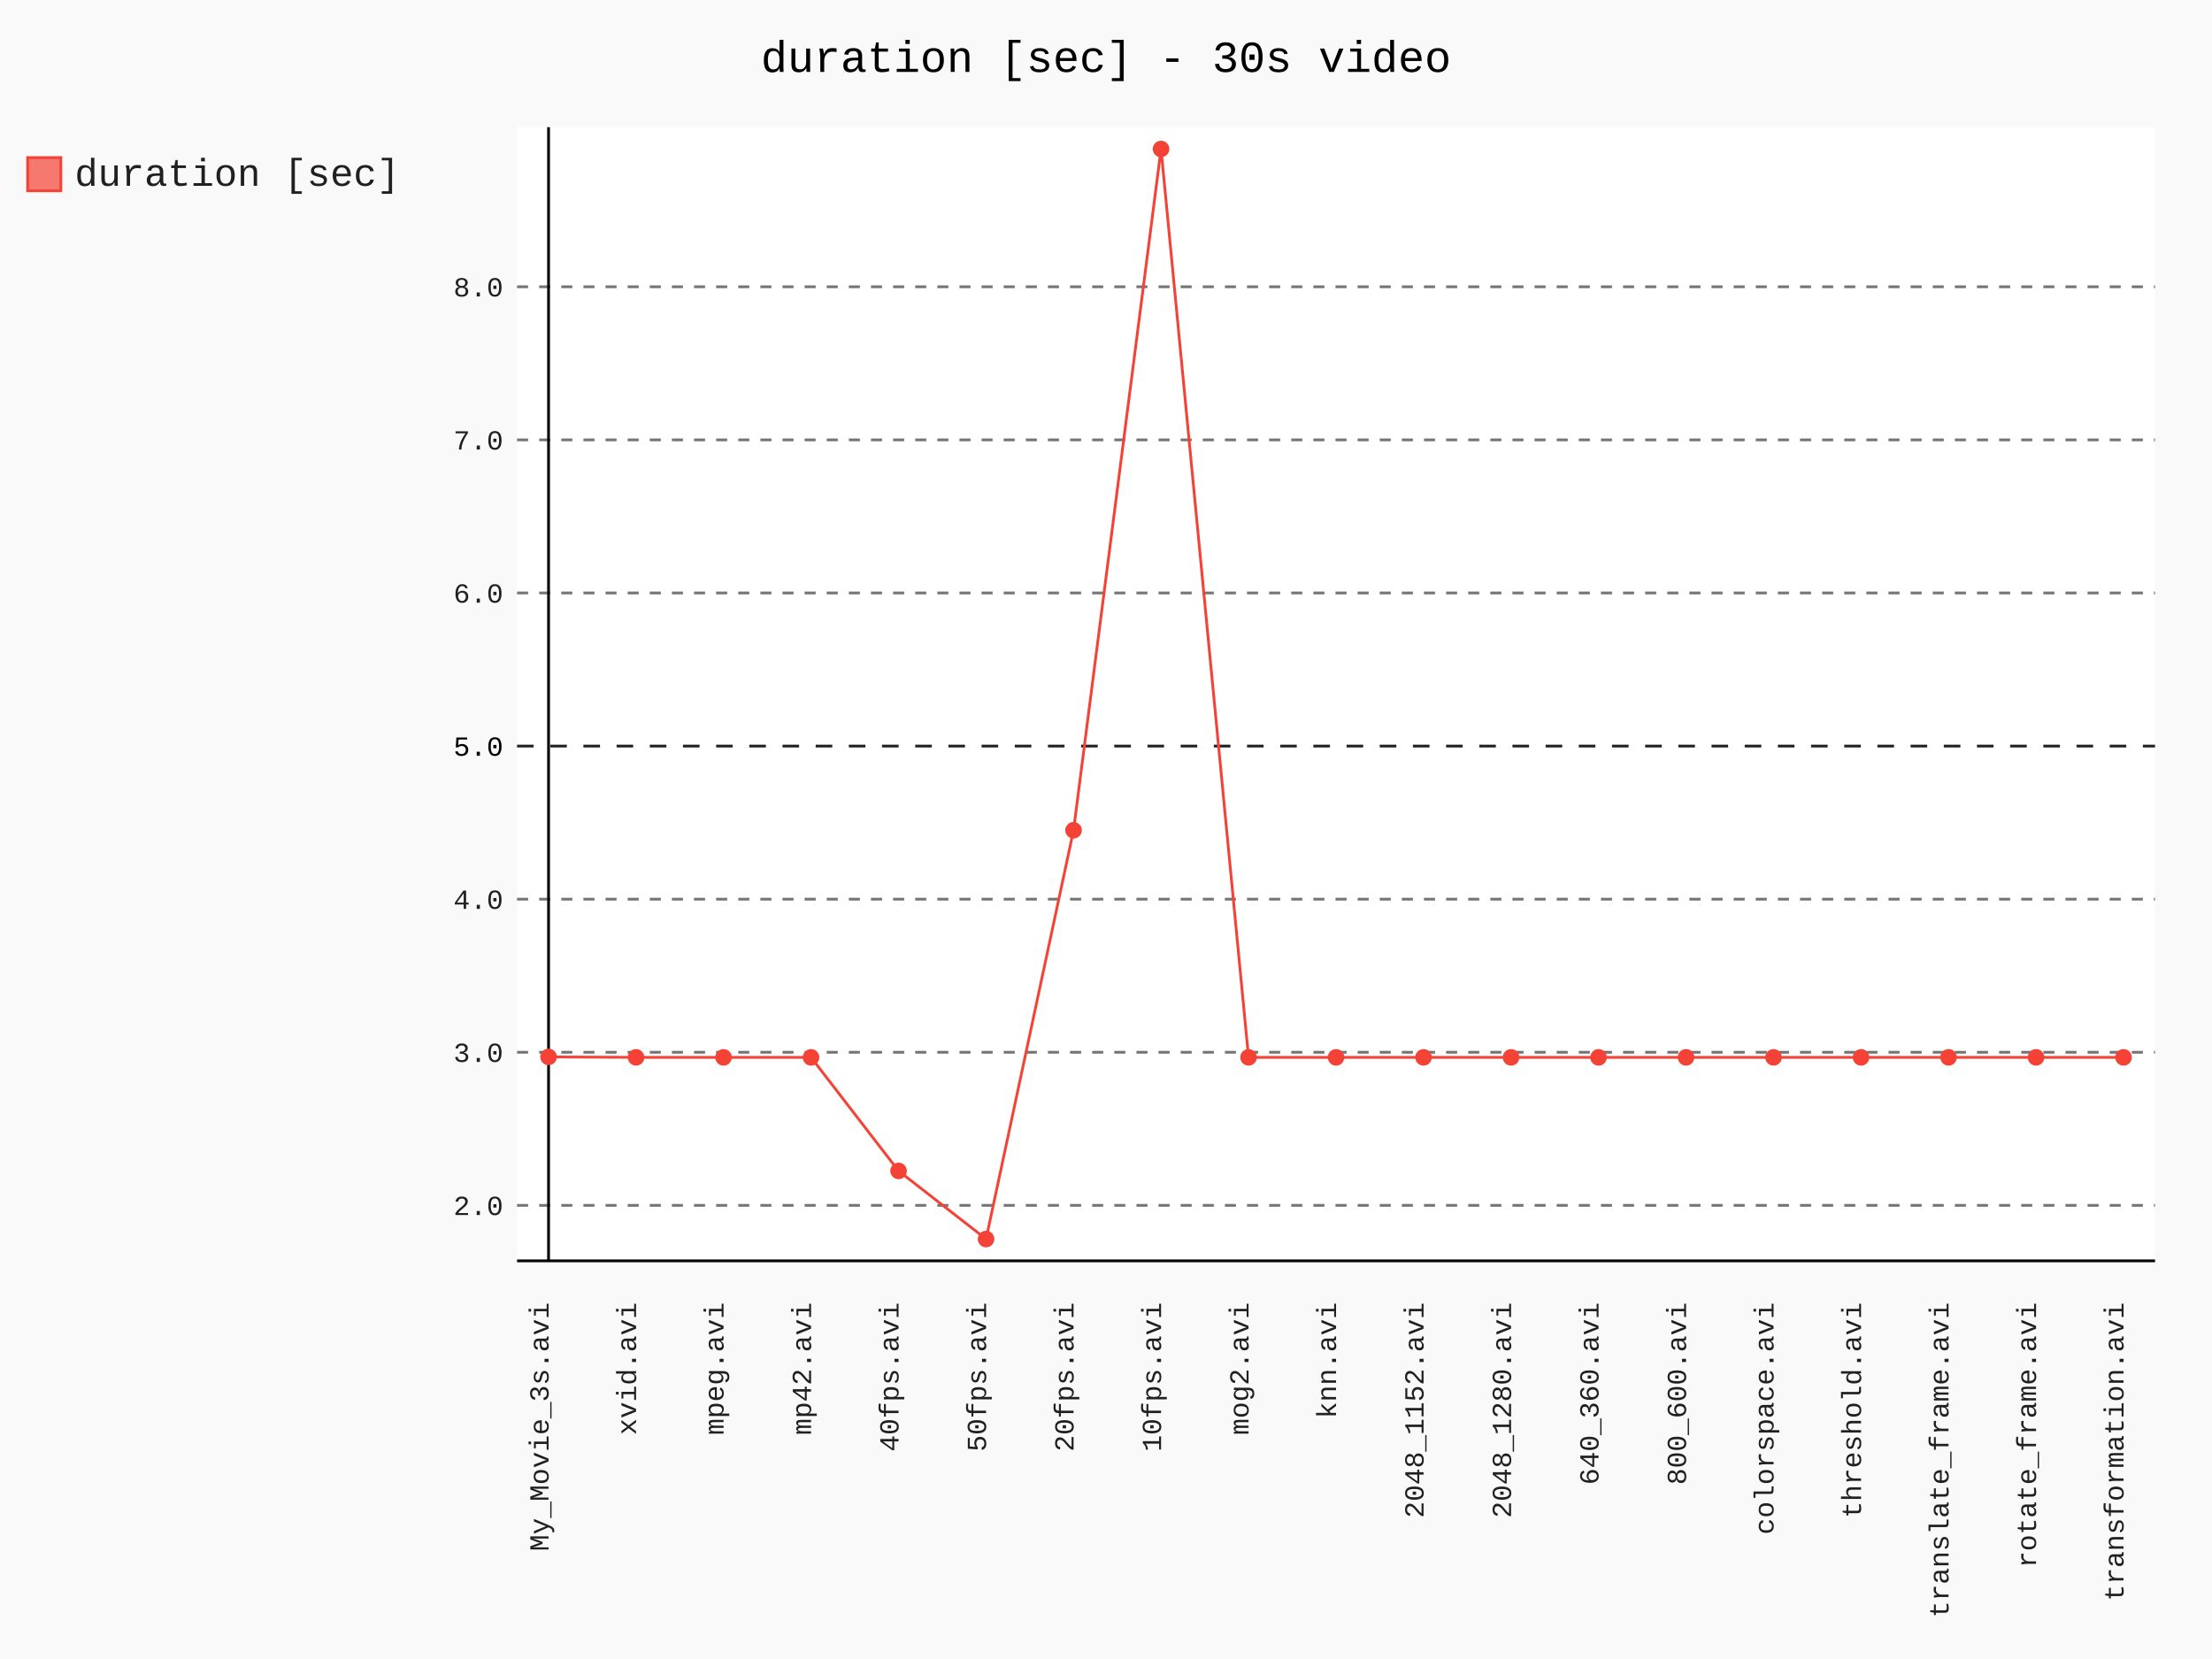
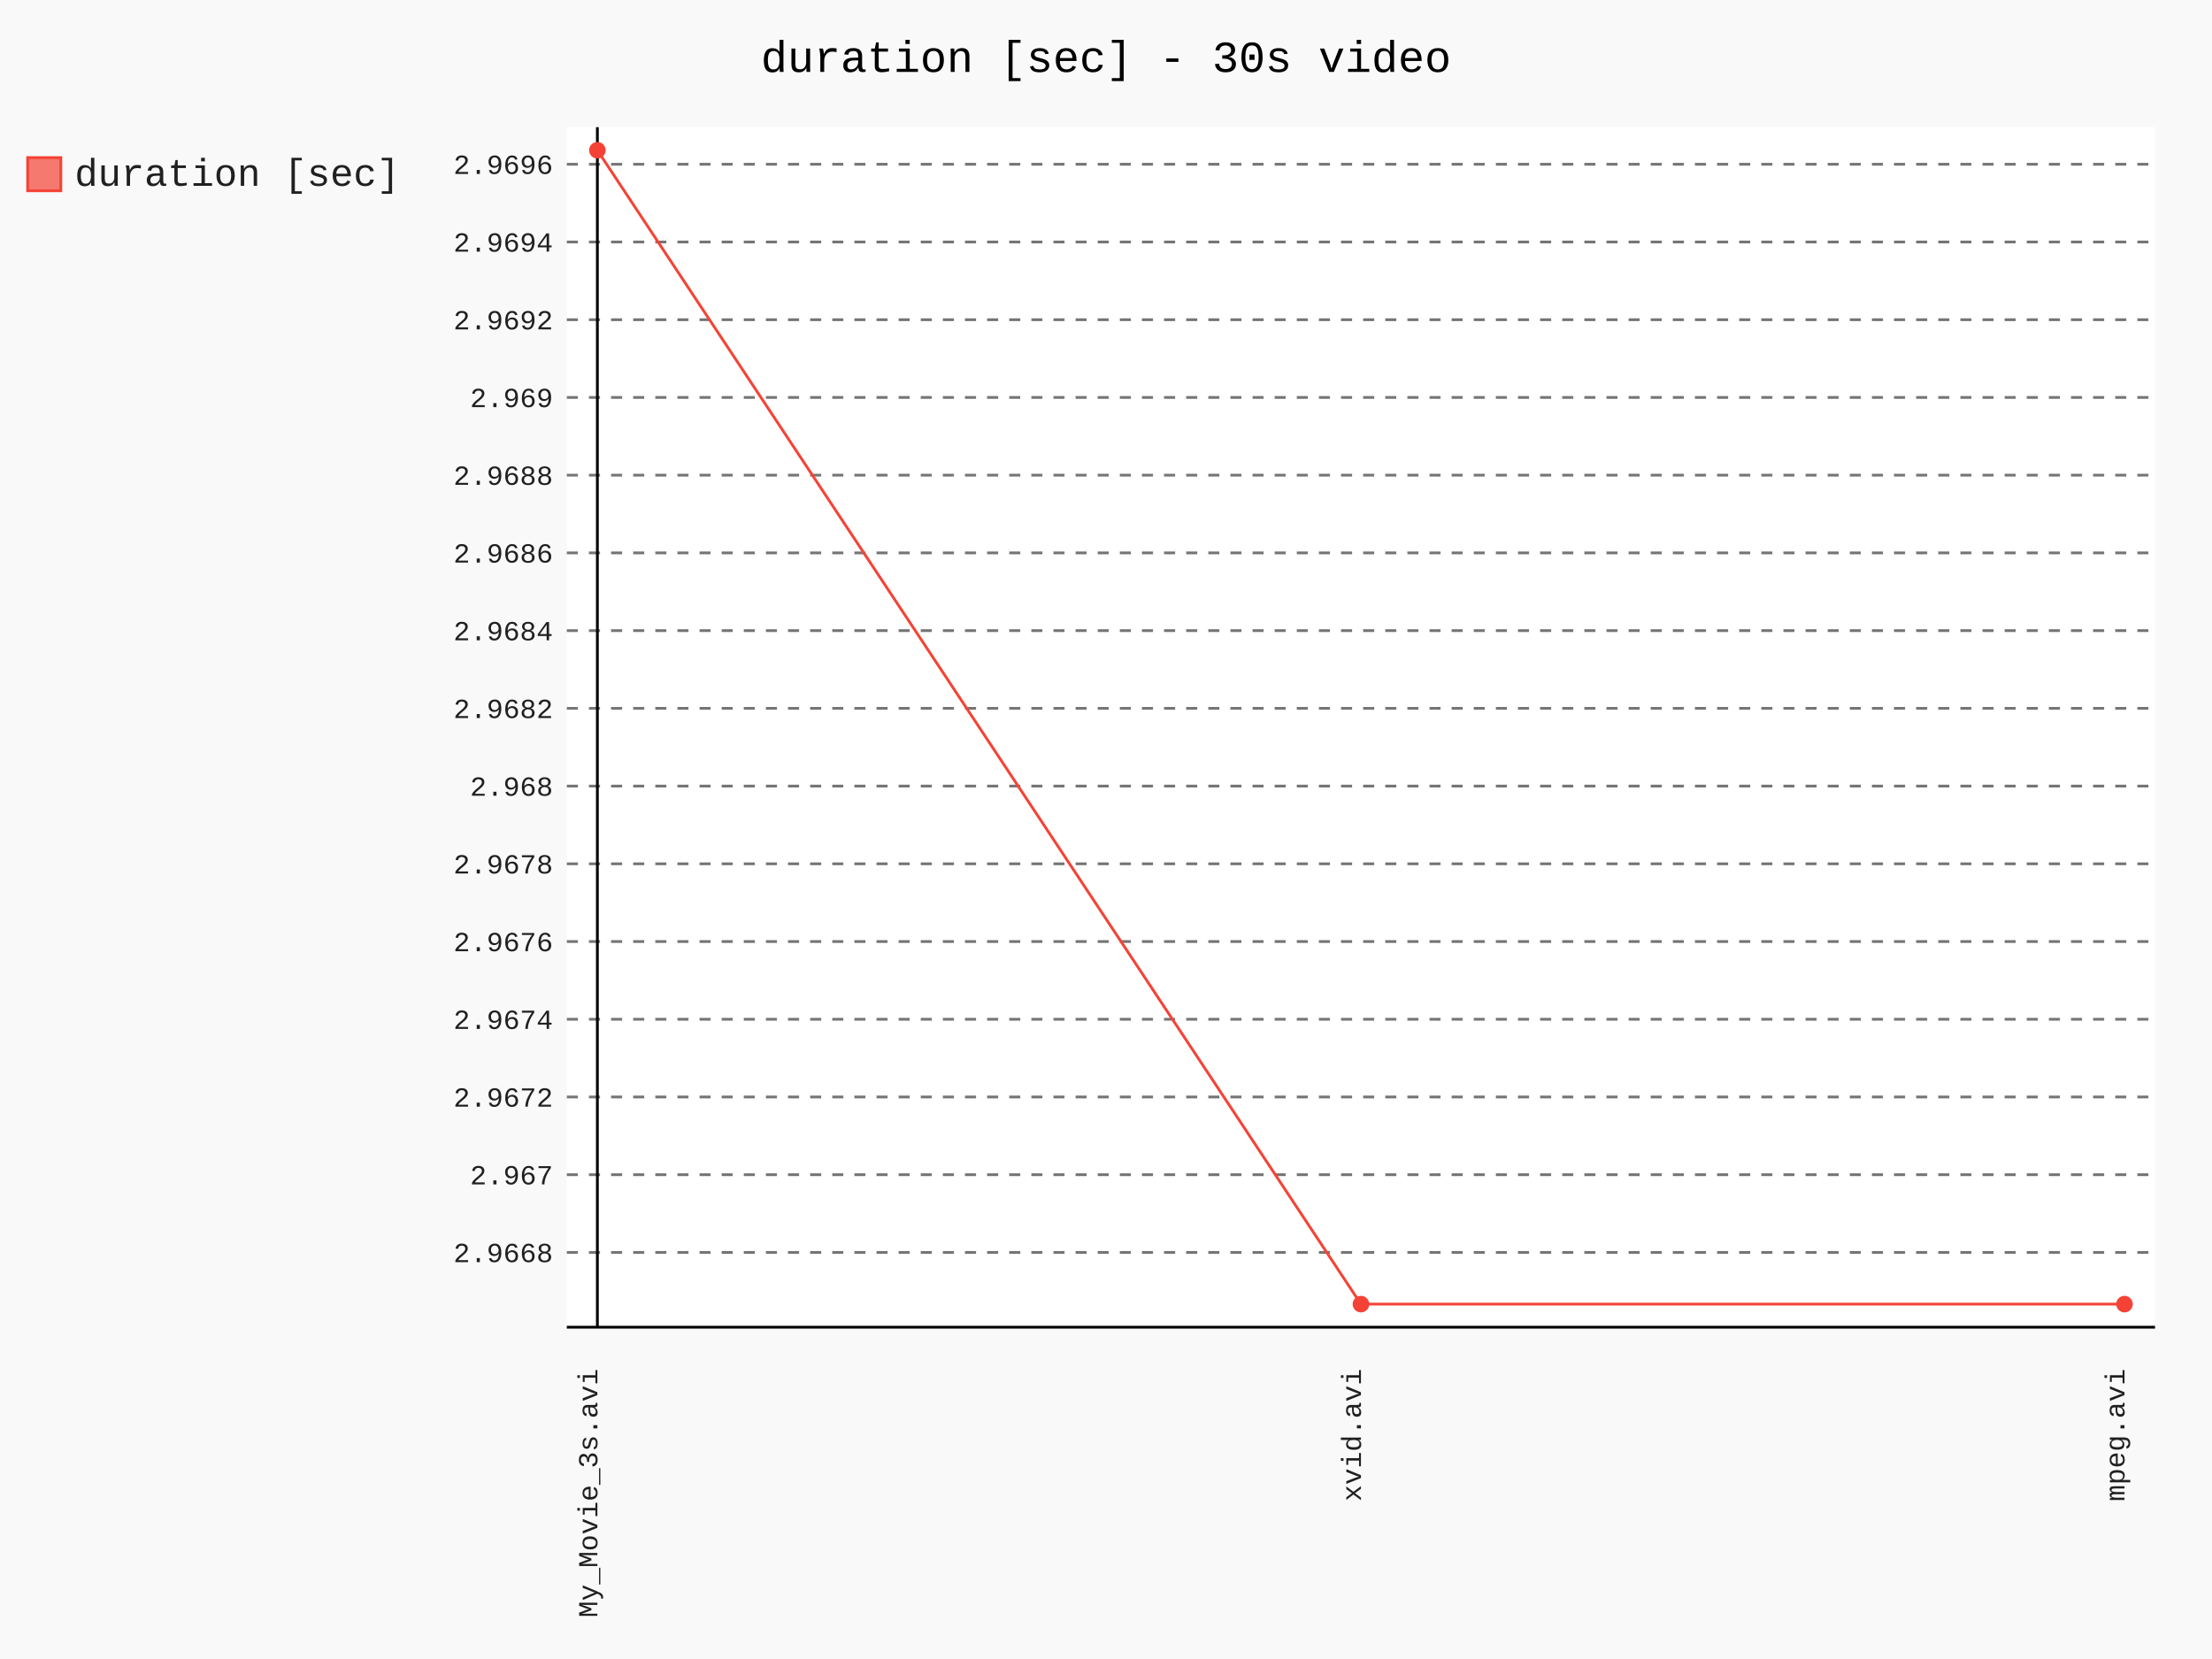
- <svg xmlns="http://www.w3.org/2000/svg" class="pygal-chart" id="chart-7c0d3117-3298-427e-b7aa-a92b4e6a22c0" viewBox="0 0 800 600">
+ <svg xmlns="http://www.w3.org/2000/svg" class="pygal-chart" id="chart-ab5c2c07-bace-4a32-a6c4-a71e2ea2c6b3" viewBox="0 0 800 600">
  <defs>
-     <style type="text/css">#chart-7c0d3117-3298-427e-b7aa-a92b4e6a22c0{-webkit-user-select:none;-webkit-font-smoothing:antialiased;font-family:Consolas,"Liberation Mono",Menlo,Courier,monospace}#chart-7c0d3117-3298-427e-b7aa-a92b4e6a22c0 .title{font-family:Consolas,"Liberation Mono",Menlo,Courier,monospace;font-size:16px}#chart-7c0d3117-3298-427e-b7aa-a92b4e6a22c0 .legends .legend text{font-family:Consolas,"Liberation Mono",Menlo,Courier,monospace;font-size:14px}#chart-7c0d3117-3298-427e-b7aa-a92b4e6a22c0 .axis text{font-family:Consolas,"Liberation Mono",Menlo,Courier,monospace;font-size:10px}#chart-7c0d3117-3298-427e-b7aa-a92b4e6a22c0 .axis text.major{font-family:Consolas,"Liberation Mono",Menlo,Courier,monospace;font-size:10px}#chart-7c0d3117-3298-427e-b7aa-a92b4e6a22c0 .text-overlay text.value{font-family:Consolas,"Liberation Mono",Menlo,Courier,monospace;font-size:16px}#chart-7c0d3117-3298-427e-b7aa-a92b4e6a22c0 .text-overlay text.label{font-family:Consolas,"Liberation Mono",Menlo,Courier,monospace;font-size:10px}#chart-7c0d3117-3298-427e-b7aa-a92b4e6a22c0 .tooltip{font-family:Consolas,"Liberation Mono",Menlo,Courier,monospace;font-size:14px}#chart-7c0d3117-3298-427e-b7aa-a92b4e6a22c0 text.no_data{font-family:Consolas,"Liberation Mono",Menlo,Courier,monospace;font-size:64px}
- #chart-7c0d3117-3298-427e-b7aa-a92b4e6a22c0{background-color:rgba(249,249,249,1)}#chart-7c0d3117-3298-427e-b7aa-a92b4e6a22c0 path,#chart-7c0d3117-3298-427e-b7aa-a92b4e6a22c0 line,#chart-7c0d3117-3298-427e-b7aa-a92b4e6a22c0 rect,#chart-7c0d3117-3298-427e-b7aa-a92b4e6a22c0 circle{-webkit-transition:150ms;-moz-transition:150ms;transition:150ms}#chart-7c0d3117-3298-427e-b7aa-a92b4e6a22c0 .graph &gt; .background{fill:rgba(249,249,249,1)}#chart-7c0d3117-3298-427e-b7aa-a92b4e6a22c0 .plot &gt; .background{fill:rgba(255,255,255,1)}#chart-7c0d3117-3298-427e-b7aa-a92b4e6a22c0 .graph{fill:rgba(0,0,0,.87)}#chart-7c0d3117-3298-427e-b7aa-a92b4e6a22c0 text.no_data{fill:rgba(0,0,0,1)}#chart-7c0d3117-3298-427e-b7aa-a92b4e6a22c0 .title{fill:rgba(0,0,0,1)}#chart-7c0d3117-3298-427e-b7aa-a92b4e6a22c0 .legends .legend text{fill:rgba(0,0,0,.87)}#chart-7c0d3117-3298-427e-b7aa-a92b4e6a22c0 .legends .legend:hover text{fill:rgba(0,0,0,1)}#chart-7c0d3117-3298-427e-b7aa-a92b4e6a22c0 .axis .line{stroke:rgba(0,0,0,1)}#chart-7c0d3117-3298-427e-b7aa-a92b4e6a22c0 .axis .guide.line{stroke:rgba(0,0,0,.54)}#chart-7c0d3117-3298-427e-b7aa-a92b4e6a22c0 .axis .major.line{stroke:rgba(0,0,0,.87)}#chart-7c0d3117-3298-427e-b7aa-a92b4e6a22c0 .axis text.major{fill:rgba(0,0,0,1)}#chart-7c0d3117-3298-427e-b7aa-a92b4e6a22c0 .axis.y .guides:hover .guide.line,#chart-7c0d3117-3298-427e-b7aa-a92b4e6a22c0 .line-graph .axis.x .guides:hover .guide.line,#chart-7c0d3117-3298-427e-b7aa-a92b4e6a22c0 .stackedline-graph .axis.x .guides:hover .guide.line,#chart-7c0d3117-3298-427e-b7aa-a92b4e6a22c0 .xy-graph .axis.x .guides:hover .guide.line{stroke:rgba(0,0,0,1)}#chart-7c0d3117-3298-427e-b7aa-a92b4e6a22c0 .axis .guides:hover text{fill:rgba(0,0,0,1)}#chart-7c0d3117-3298-427e-b7aa-a92b4e6a22c0 .reactive{fill-opacity:.7}#chart-7c0d3117-3298-427e-b7aa-a92b4e6a22c0 .reactive.active,#chart-7c0d3117-3298-427e-b7aa-a92b4e6a22c0 .active .reactive{fill-opacity:.8;stroke-width:4}#chart-7c0d3117-3298-427e-b7aa-a92b4e6a22c0 .series text{fill:rgba(0,0,0,1)}#chart-7c0d3117-3298-427e-b7aa-a92b4e6a22c0 .tooltip rect{fill:rgba(255,255,255,1);stroke:rgba(0,0,0,1);-webkit-transition:opacity 150ms;-moz-transition:opacity 150ms;transition:opacity 150ms}#chart-7c0d3117-3298-427e-b7aa-a92b4e6a22c0 .tooltip .label{fill:rgba(0,0,0,.87)}#chart-7c0d3117-3298-427e-b7aa-a92b4e6a22c0 .tooltip .label{fill:rgba(0,0,0,.87)}#chart-7c0d3117-3298-427e-b7aa-a92b4e6a22c0 .tooltip .legend{font-size:.8em;fill:rgba(0,0,0,.54)}#chart-7c0d3117-3298-427e-b7aa-a92b4e6a22c0 .tooltip .x_label{font-size:.6em;fill:rgba(0,0,0,1)}#chart-7c0d3117-3298-427e-b7aa-a92b4e6a22c0 .tooltip .xlink{font-size:.5em;text-decoration:underline}#chart-7c0d3117-3298-427e-b7aa-a92b4e6a22c0 .tooltip .value{font-size:1.5em}#chart-7c0d3117-3298-427e-b7aa-a92b4e6a22c0 .map-element{fill:rgba(255,255,255,1);stroke:rgba(0,0,0,.54) !important}#chart-7c0d3117-3298-427e-b7aa-a92b4e6a22c0 .map-element .reactive{fill-opacity:inherit}#chart-7c0d3117-3298-427e-b7aa-a92b4e6a22c0 .color-0,#chart-7c0d3117-3298-427e-b7aa-a92b4e6a22c0 .color-0 a:visited{stroke:#F44336;fill:#F44336}#chart-7c0d3117-3298-427e-b7aa-a92b4e6a22c0 .text-overlay .color-0 text{fill:black}
- #chart-7c0d3117-3298-427e-b7aa-a92b4e6a22c0 text.no_data{text-anchor:middle}#chart-7c0d3117-3298-427e-b7aa-a92b4e6a22c0 .guide.line{fill:none}#chart-7c0d3117-3298-427e-b7aa-a92b4e6a22c0 .centered{text-anchor:middle}#chart-7c0d3117-3298-427e-b7aa-a92b4e6a22c0 .title{text-anchor:middle}#chart-7c0d3117-3298-427e-b7aa-a92b4e6a22c0 .legends .legend text{fill-opacity:1}#chart-7c0d3117-3298-427e-b7aa-a92b4e6a22c0 .axis.x text{text-anchor:middle}#chart-7c0d3117-3298-427e-b7aa-a92b4e6a22c0 .axis.x:not(.web) text[transform]{text-anchor:start}#chart-7c0d3117-3298-427e-b7aa-a92b4e6a22c0 .axis.x:not(.web) text[transform].backwards{text-anchor:end}#chart-7c0d3117-3298-427e-b7aa-a92b4e6a22c0 .axis.y text{text-anchor:end}#chart-7c0d3117-3298-427e-b7aa-a92b4e6a22c0 .axis.y text[transform].backwards{text-anchor:start}#chart-7c0d3117-3298-427e-b7aa-a92b4e6a22c0 .axis.y2 text{text-anchor:start}#chart-7c0d3117-3298-427e-b7aa-a92b4e6a22c0 .axis.y2 text[transform].backwards{text-anchor:end}#chart-7c0d3117-3298-427e-b7aa-a92b4e6a22c0 .axis .guide.line{stroke-dasharray:4,4}#chart-7c0d3117-3298-427e-b7aa-a92b4e6a22c0 .axis .major.guide.line{stroke-dasharray:6,6}#chart-7c0d3117-3298-427e-b7aa-a92b4e6a22c0 .horizontal .axis.y .guide.line,#chart-7c0d3117-3298-427e-b7aa-a92b4e6a22c0 .horizontal .axis.y2 .guide.line,#chart-7c0d3117-3298-427e-b7aa-a92b4e6a22c0 .vertical .axis.x .guide.line{opacity:0}#chart-7c0d3117-3298-427e-b7aa-a92b4e6a22c0 .horizontal .axis.always_show .guide.line,#chart-7c0d3117-3298-427e-b7aa-a92b4e6a22c0 .vertical .axis.always_show .guide.line{opacity:1 !important}#chart-7c0d3117-3298-427e-b7aa-a92b4e6a22c0 .axis.y .guides:hover .guide.line,#chart-7c0d3117-3298-427e-b7aa-a92b4e6a22c0 .axis.y2 .guides:hover .guide.line,#chart-7c0d3117-3298-427e-b7aa-a92b4e6a22c0 .axis.x .guides:hover .guide.line{opacity:1}#chart-7c0d3117-3298-427e-b7aa-a92b4e6a22c0 .axis .guides:hover text{opacity:1}#chart-7c0d3117-3298-427e-b7aa-a92b4e6a22c0 .nofill{fill:none}#chart-7c0d3117-3298-427e-b7aa-a92b4e6a22c0 .subtle-fill{fill-opacity:.2}#chart-7c0d3117-3298-427e-b7aa-a92b4e6a22c0 .dot{stroke-width:1px;fill-opacity:1}#chart-7c0d3117-3298-427e-b7aa-a92b4e6a22c0 .dot.active{stroke-width:5px}#chart-7c0d3117-3298-427e-b7aa-a92b4e6a22c0 .dot.negative{fill:transparent}#chart-7c0d3117-3298-427e-b7aa-a92b4e6a22c0 text,#chart-7c0d3117-3298-427e-b7aa-a92b4e6a22c0 tspan{stroke:none !important}#chart-7c0d3117-3298-427e-b7aa-a92b4e6a22c0 .series text.active{opacity:1}#chart-7c0d3117-3298-427e-b7aa-a92b4e6a22c0 .tooltip rect{fill-opacity:.95;stroke-width:.5}#chart-7c0d3117-3298-427e-b7aa-a92b4e6a22c0 .tooltip text{fill-opacity:1}#chart-7c0d3117-3298-427e-b7aa-a92b4e6a22c0 .showable{visibility:hidden}#chart-7c0d3117-3298-427e-b7aa-a92b4e6a22c0 .showable.shown{visibility:visible}</style>
+     <style type="text/css">#chart-ab5c2c07-bace-4a32-a6c4-a71e2ea2c6b3{-webkit-user-select:none;-webkit-font-smoothing:antialiased;font-family:Consolas,"Liberation Mono",Menlo,Courier,monospace}#chart-ab5c2c07-bace-4a32-a6c4-a71e2ea2c6b3 .title{font-family:Consolas,"Liberation Mono",Menlo,Courier,monospace;font-size:16px}#chart-ab5c2c07-bace-4a32-a6c4-a71e2ea2c6b3 .legends .legend text{font-family:Consolas,"Liberation Mono",Menlo,Courier,monospace;font-size:14px}#chart-ab5c2c07-bace-4a32-a6c4-a71e2ea2c6b3 .axis text{font-family:Consolas,"Liberation Mono",Menlo,Courier,monospace;font-size:10px}#chart-ab5c2c07-bace-4a32-a6c4-a71e2ea2c6b3 .axis text.major{font-family:Consolas,"Liberation Mono",Menlo,Courier,monospace;font-size:10px}#chart-ab5c2c07-bace-4a32-a6c4-a71e2ea2c6b3 .text-overlay text.value{font-family:Consolas,"Liberation Mono",Menlo,Courier,monospace;font-size:16px}#chart-ab5c2c07-bace-4a32-a6c4-a71e2ea2c6b3 .text-overlay text.label{font-family:Consolas,"Liberation Mono",Menlo,Courier,monospace;font-size:10px}#chart-ab5c2c07-bace-4a32-a6c4-a71e2ea2c6b3 .tooltip{font-family:Consolas,"Liberation Mono",Menlo,Courier,monospace;font-size:14px}#chart-ab5c2c07-bace-4a32-a6c4-a71e2ea2c6b3 text.no_data{font-family:Consolas,"Liberation Mono",Menlo,Courier,monospace;font-size:64px}
+ #chart-ab5c2c07-bace-4a32-a6c4-a71e2ea2c6b3{background-color:rgba(249,249,249,1)}#chart-ab5c2c07-bace-4a32-a6c4-a71e2ea2c6b3 path,#chart-ab5c2c07-bace-4a32-a6c4-a71e2ea2c6b3 line,#chart-ab5c2c07-bace-4a32-a6c4-a71e2ea2c6b3 rect,#chart-ab5c2c07-bace-4a32-a6c4-a71e2ea2c6b3 circle{-webkit-transition:150ms;-moz-transition:150ms;transition:150ms}#chart-ab5c2c07-bace-4a32-a6c4-a71e2ea2c6b3 .graph &gt; .background{fill:rgba(249,249,249,1)}#chart-ab5c2c07-bace-4a32-a6c4-a71e2ea2c6b3 .plot &gt; .background{fill:rgba(255,255,255,1)}#chart-ab5c2c07-bace-4a32-a6c4-a71e2ea2c6b3 .graph{fill:rgba(0,0,0,.87)}#chart-ab5c2c07-bace-4a32-a6c4-a71e2ea2c6b3 text.no_data{fill:rgba(0,0,0,1)}#chart-ab5c2c07-bace-4a32-a6c4-a71e2ea2c6b3 .title{fill:rgba(0,0,0,1)}#chart-ab5c2c07-bace-4a32-a6c4-a71e2ea2c6b3 .legends .legend text{fill:rgba(0,0,0,.87)}#chart-ab5c2c07-bace-4a32-a6c4-a71e2ea2c6b3 .legends .legend:hover text{fill:rgba(0,0,0,1)}#chart-ab5c2c07-bace-4a32-a6c4-a71e2ea2c6b3 .axis .line{stroke:rgba(0,0,0,1)}#chart-ab5c2c07-bace-4a32-a6c4-a71e2ea2c6b3 .axis .guide.line{stroke:rgba(0,0,0,.54)}#chart-ab5c2c07-bace-4a32-a6c4-a71e2ea2c6b3 .axis .major.line{stroke:rgba(0,0,0,.87)}#chart-ab5c2c07-bace-4a32-a6c4-a71e2ea2c6b3 .axis text.major{fill:rgba(0,0,0,1)}#chart-ab5c2c07-bace-4a32-a6c4-a71e2ea2c6b3 .axis.y .guides:hover .guide.line,#chart-ab5c2c07-bace-4a32-a6c4-a71e2ea2c6b3 .line-graph .axis.x .guides:hover .guide.line,#chart-ab5c2c07-bace-4a32-a6c4-a71e2ea2c6b3 .stackedline-graph .axis.x .guides:hover .guide.line,#chart-ab5c2c07-bace-4a32-a6c4-a71e2ea2c6b3 .xy-graph .axis.x .guides:hover .guide.line{stroke:rgba(0,0,0,1)}#chart-ab5c2c07-bace-4a32-a6c4-a71e2ea2c6b3 .axis .guides:hover text{fill:rgba(0,0,0,1)}#chart-ab5c2c07-bace-4a32-a6c4-a71e2ea2c6b3 .reactive{fill-opacity:.7}#chart-ab5c2c07-bace-4a32-a6c4-a71e2ea2c6b3 .reactive.active,#chart-ab5c2c07-bace-4a32-a6c4-a71e2ea2c6b3 .active .reactive{fill-opacity:.8;stroke-width:4}#chart-ab5c2c07-bace-4a32-a6c4-a71e2ea2c6b3 .series text{fill:rgba(0,0,0,1)}#chart-ab5c2c07-bace-4a32-a6c4-a71e2ea2c6b3 .tooltip rect{fill:rgba(255,255,255,1);stroke:rgba(0,0,0,1);-webkit-transition:opacity 150ms;-moz-transition:opacity 150ms;transition:opacity 150ms}#chart-ab5c2c07-bace-4a32-a6c4-a71e2ea2c6b3 .tooltip .label{fill:rgba(0,0,0,.87)}#chart-ab5c2c07-bace-4a32-a6c4-a71e2ea2c6b3 .tooltip .label{fill:rgba(0,0,0,.87)}#chart-ab5c2c07-bace-4a32-a6c4-a71e2ea2c6b3 .tooltip .legend{font-size:.8em;fill:rgba(0,0,0,.54)}#chart-ab5c2c07-bace-4a32-a6c4-a71e2ea2c6b3 .tooltip .x_label{font-size:.6em;fill:rgba(0,0,0,1)}#chart-ab5c2c07-bace-4a32-a6c4-a71e2ea2c6b3 .tooltip .xlink{font-size:.5em;text-decoration:underline}#chart-ab5c2c07-bace-4a32-a6c4-a71e2ea2c6b3 .tooltip .value{font-size:1.5em}#chart-ab5c2c07-bace-4a32-a6c4-a71e2ea2c6b3 .map-element{fill:rgba(255,255,255,1);stroke:rgba(0,0,0,.54) !important}#chart-ab5c2c07-bace-4a32-a6c4-a71e2ea2c6b3 .map-element .reactive{fill-opacity:inherit}#chart-ab5c2c07-bace-4a32-a6c4-a71e2ea2c6b3 .color-0,#chart-ab5c2c07-bace-4a32-a6c4-a71e2ea2c6b3 .color-0 a:visited{stroke:#F44336;fill:#F44336}#chart-ab5c2c07-bace-4a32-a6c4-a71e2ea2c6b3 .text-overlay .color-0 text{fill:black}
+ #chart-ab5c2c07-bace-4a32-a6c4-a71e2ea2c6b3 text.no_data{text-anchor:middle}#chart-ab5c2c07-bace-4a32-a6c4-a71e2ea2c6b3 .guide.line{fill:none}#chart-ab5c2c07-bace-4a32-a6c4-a71e2ea2c6b3 .centered{text-anchor:middle}#chart-ab5c2c07-bace-4a32-a6c4-a71e2ea2c6b3 .title{text-anchor:middle}#chart-ab5c2c07-bace-4a32-a6c4-a71e2ea2c6b3 .legends .legend text{fill-opacity:1}#chart-ab5c2c07-bace-4a32-a6c4-a71e2ea2c6b3 .axis.x text{text-anchor:middle}#chart-ab5c2c07-bace-4a32-a6c4-a71e2ea2c6b3 .axis.x:not(.web) text[transform]{text-anchor:start}#chart-ab5c2c07-bace-4a32-a6c4-a71e2ea2c6b3 .axis.x:not(.web) text[transform].backwards{text-anchor:end}#chart-ab5c2c07-bace-4a32-a6c4-a71e2ea2c6b3 .axis.y text{text-anchor:end}#chart-ab5c2c07-bace-4a32-a6c4-a71e2ea2c6b3 .axis.y text[transform].backwards{text-anchor:start}#chart-ab5c2c07-bace-4a32-a6c4-a71e2ea2c6b3 .axis.y2 text{text-anchor:start}#chart-ab5c2c07-bace-4a32-a6c4-a71e2ea2c6b3 .axis.y2 text[transform].backwards{text-anchor:end}#chart-ab5c2c07-bace-4a32-a6c4-a71e2ea2c6b3 .axis .guide.line{stroke-dasharray:4,4}#chart-ab5c2c07-bace-4a32-a6c4-a71e2ea2c6b3 .axis .major.guide.line{stroke-dasharray:6,6}#chart-ab5c2c07-bace-4a32-a6c4-a71e2ea2c6b3 .horizontal .axis.y .guide.line,#chart-ab5c2c07-bace-4a32-a6c4-a71e2ea2c6b3 .horizontal .axis.y2 .guide.line,#chart-ab5c2c07-bace-4a32-a6c4-a71e2ea2c6b3 .vertical .axis.x .guide.line{opacity:0}#chart-ab5c2c07-bace-4a32-a6c4-a71e2ea2c6b3 .horizontal .axis.always_show .guide.line,#chart-ab5c2c07-bace-4a32-a6c4-a71e2ea2c6b3 .vertical .axis.always_show .guide.line{opacity:1 !important}#chart-ab5c2c07-bace-4a32-a6c4-a71e2ea2c6b3 .axis.y .guides:hover .guide.line,#chart-ab5c2c07-bace-4a32-a6c4-a71e2ea2c6b3 .axis.y2 .guides:hover .guide.line,#chart-ab5c2c07-bace-4a32-a6c4-a71e2ea2c6b3 .axis.x .guides:hover .guide.line{opacity:1}#chart-ab5c2c07-bace-4a32-a6c4-a71e2ea2c6b3 .axis .guides:hover text{opacity:1}#chart-ab5c2c07-bace-4a32-a6c4-a71e2ea2c6b3 .nofill{fill:none}#chart-ab5c2c07-bace-4a32-a6c4-a71e2ea2c6b3 .subtle-fill{fill-opacity:.2}#chart-ab5c2c07-bace-4a32-a6c4-a71e2ea2c6b3 .dot{stroke-width:1px;fill-opacity:1}#chart-ab5c2c07-bace-4a32-a6c4-a71e2ea2c6b3 .dot.active{stroke-width:5px}#chart-ab5c2c07-bace-4a32-a6c4-a71e2ea2c6b3 .dot.negative{fill:transparent}#chart-ab5c2c07-bace-4a32-a6c4-a71e2ea2c6b3 text,#chart-ab5c2c07-bace-4a32-a6c4-a71e2ea2c6b3 tspan{stroke:none !important}#chart-ab5c2c07-bace-4a32-a6c4-a71e2ea2c6b3 .series text.active{opacity:1}#chart-ab5c2c07-bace-4a32-a6c4-a71e2ea2c6b3 .tooltip rect{fill-opacity:.95;stroke-width:.5}#chart-ab5c2c07-bace-4a32-a6c4-a71e2ea2c6b3 .tooltip text{fill-opacity:1}#chart-ab5c2c07-bace-4a32-a6c4-a71e2ea2c6b3 .showable{visibility:hidden}#chart-ab5c2c07-bace-4a32-a6c4-a71e2ea2c6b3 .showable.shown{visibility:visible}</style>
  </defs>
  <g class="graph line-graph vertical">
    <rect class="background" height="600" width="800" x="0" y="0" />
-     <g class="plot" transform="translate(187, 46)">
-       <rect class="background" height="410.0" width="592.4" x="0" y="0" />
+     <g class="plot" transform="translate(205, 46)">
+       <rect class="background" height="434.0" width="574.4" x="0" y="0" />
      <g class="axis y">
-         <path class="line" d="M0 410 h592.4" />
+         <path class="line" d="M0 434 h574.4" />
        <g class="guides">
-           <path class="guide line" d="M0 389.934 h592.4" />
-           <text class="" x="-5" y="393.434">2.0</text>
+           <path class="guide line" d="M0 406.96 h574.4" />
+           <text class="" x="-5" y="410.46">2.9668</text>
        </g>
        <g class="guides">
-           <path class="guide line" d="M0 334.565 h592.4" />
-           <text class="" x="-5" y="338.065">3.0</text>
+           <path class="guide line" d="M0 378.849 h574.4" />
+           <text class="" x="-5" y="382.349">2.967</text>
        </g>
        <g class="guides">
-           <path class="guide line" d="M0 279.195 h592.4" />
-           <text class="" x="-5" y="282.695">4.0</text>
+           <path class="guide line" d="M0 350.738 h574.4" />
+           <text class="" x="-5" y="354.238">2.9672</text>
        </g>
        <g class="guides">
-           <path class="major guide line" d="M0 223.826 h592.4" />
-           <text class="major" x="-5" y="227.326">5.0</text>
+           <path class="guide line" d="M0 322.627 h574.4" />
+           <text class="" x="-5" y="326.127">2.9674</text>
        </g>
        <g class="guides">
-           <path class="guide line" d="M0 168.456 h592.4" />
-           <text class="" x="-5" y="171.956">6.0</text>
+           <path class="guide line" d="M0 294.516 h574.4" />
+           <text class="" x="-5" y="298.016">2.9676</text>
        </g>
        <g class="guides">
-           <path class="guide line" d="M0 113.087 h592.4" />
-           <text class="" x="-5" y="116.587">7.0</text>
+           <path class="guide line" d="M0 266.405 h574.4" />
+           <text class="" x="-5" y="269.905">2.9678</text>
        </g>
        <g class="guides">
-           <path class="guide line" d="M0 57.717 h592.4" />
-           <text class="" x="-5" y="61.217">8.0</text>
+           <path class="guide line" d="M0 238.294 h574.4" />
+           <text class="" x="-5" y="241.794">2.968</text>
+         </g>
+         <g class="guides">
+           <path class="guide line" d="M0 210.183 h574.4" />
+           <text class="" x="-5" y="213.683">2.9682</text>
+         </g>
+         <g class="guides">
+           <path class="guide line" d="M0 182.072 h574.4" />
+           <text class="" x="-5" y="185.572">2.9684</text>
+         </g>
+         <g class="guides">
+           <path class="guide line" d="M0 153.961 h574.4" />
+           <text class="" x="-5" y="157.461">2.9686</text>
+         </g>
+         <g class="guides">
+           <path class="guide line" d="M0 125.85 h574.4" />
+           <text class="" x="-5" y="129.35">2.9688</text>
+         </g>
+         <g class="guides">
+           <path class="guide line" d="M0 97.739 h574.4" />
+           <text class="" x="-5" y="101.239">2.969</text>
+         </g>
+         <g class="guides">
+           <path class="guide line" d="M0 69.628 h574.4" />
+           <text class="" x="-5" y="73.128">2.9692</text>
+         </g>
+         <g class="guides">
+           <path class="guide line" d="M0 41.517 h574.4" />
+           <text class="" x="-5" y="45.017">2.9694</text>
+         </g>
+         <g class="guides">
+           <path class="guide line" d="M0 13.406 h574.4" />
+           <text class="" x="-5" y="16.906">2.9696</text>
        </g>
      </g>
      <g class="axis x">
        <g class="guides">
-           <path class="line" d="M11.392 0 v410" />
-           <text class="backwards" transform="rotate(270 11.39231 425)" x="11.392" y="425.0">My_Movie_3s.avi</text>
+           <path class="line" d="M11.046 0 v434" />
+           <text class="backwards" transform="rotate(270 11.04615 449)" x="11.046" y="449.0">My_Movie_3s.avi</text>
        </g>
        <g class="guides">
-           <path class="guide line" d="M43.038 0 v410" />
-           <text class="backwards" transform="rotate(270 43.03761 425)" x="43.038" y="425.0">xvid.avi</text>
+           <path class="guide line" d="M287.2 0 v434" />
+           <text class="backwards" transform="rotate(270 287.2 449)" x="287.2" y="449.0">xvid.avi</text>
        </g>
        <g class="guides">
-           <path class="guide line" d="M74.683 0 v410" />
-           <text class="backwards" transform="rotate(270 74.68291 425)" x="74.683" y="425.0">mpeg.avi</text>
-         </g>
-         <g class="guides">
-           <path class="guide line" d="M106.328 0 v410" />
-           <text class="backwards" transform="rotate(270 106.3282 425)" x="106.328" y="425.0">mp42.avi</text>
-         </g>
-         <g class="guides">
-           <path class="guide line" d="M137.974 0 v410" />
-           <text class="backwards" transform="rotate(270 137.9735 425)" x="137.974" y="425.0">40fps.avi</text>
-         </g>
-         <g class="guides">
-           <path class="guide line" d="M169.619 0 v410" />
-           <text class="backwards" transform="rotate(270 169.6188 425)" x="169.619" y="425.0">50fps.avi</text>
-         </g>
-         <g class="guides">
-           <path class="guide line" d="M201.264 0 v410" />
-           <text class="backwards" transform="rotate(270 201.2641 425)" x="201.264" y="425.0">20fps.avi</text>
-         </g>
-         <g class="guides">
-           <path class="guide line" d="M232.909 0 v410" />
-           <text class="backwards" transform="rotate(270 232.9094 425)" x="232.909" y="425.0">10fps.avi</text>
-         </g>
-         <g class="guides">
-           <path class="guide line" d="M264.555 0 v410" />
-           <text class="backwards" transform="rotate(270 264.5547 425)" x="264.555" y="425.0">mog2.avi</text>
-         </g>
-         <g class="guides">
-           <path class="guide line" d="M296.2 0 v410" />
-           <text class="backwards" transform="rotate(270 296.2 425)" x="296.2" y="425.0">knn.avi</text>
-         </g>
-         <g class="guides">
-           <path class="guide line" d="M327.845 0 v410" />
-           <text class="backwards" transform="rotate(270 327.8453 425)" x="327.845" y="425.0">2048_1152.avi</text>
-         </g>
-         <g class="guides">
-           <path class="guide line" d="M359.491 0 v410" />
-           <text class="backwards" transform="rotate(270 359.4906 425)" x="359.491" y="425.0">2048_1280.avi</text>
-         </g>
-         <g class="guides">
-           <path class="guide line" d="M391.136 0 v410" />
-           <text class="backwards" transform="rotate(270 391.1359 425)" x="391.136" y="425.0">640_360.avi</text>
-         </g>
-         <g class="guides">
-           <path class="guide line" d="M422.781 0 v410" />
-           <text class="backwards" transform="rotate(270 422.7812 425)" x="422.781" y="425.0">800_600.avi</text>
-         </g>
-         <g class="guides">
-           <path class="guide line" d="M454.426 0 v410" />
-           <text class="backwards" transform="rotate(270 454.4265 425)" x="454.426" y="425.0">colorspace.avi</text>
-         </g>
-         <g class="guides">
-           <path class="guide line" d="M486.072 0 v410" />
-           <text class="backwards" transform="rotate(270 486.0718 425)" x="486.072" y="425.0">threshold.avi</text>
-         </g>
-         <g class="guides">
-           <path class="guide line" d="M517.717 0 v410" />
-           <text class="backwards" transform="rotate(270 517.7171 425)" x="517.717" y="425.0">translate_frame.avi</text>
-         </g>
-         <g class="guides">
-           <path class="guide line" d="M549.362 0 v410" />
-           <text class="backwards" transform="rotate(270 549.3624 425)" x="549.362" y="425.0">rotate_frame.avi</text>
-         </g>
-         <g class="guides">
-           <path class="guide line" d="M581.008 0 v410" />
-           <text class="backwards" transform="rotate(270 581.0077 425)" x="581.008" y="425.0">transformation.avi</text>
+           <path class="guide line" d="M563.354 0 v434" />
+           <text class="backwards" transform="rotate(270 563.3538 449)" x="563.354" y="449.0">mpeg.avi</text>
        </g>
      </g>
      <g class="series serie-0 color-0">
-         <path class="line reactive nofill" d="M11.392 336.246 L43.038 336.41 74.683 336.41 106.328 336.41 137.974 377.476 169.619 402.115 201.264 254.279 232.909 7.885 264.555 336.41 296.2 336.41 327.845 336.41 359.491 336.41 391.136 336.41 422.781 336.41 454.426 336.41 486.072 336.41 517.717 336.41 549.362 336.41 581.008 336.41" />
+         <path class="line reactive nofill" d="M11.046 8.346 L287.2 425.654 563.354 425.654" />
      </g>
    </g>
    <g class="titles">
      <text class="title plot_title" x="400.0" y="26">duration [sec] - 30s video</text>
    </g>
-     <g class="plot overlay" transform="translate(187, 46)">
+     <g class="plot overlay" transform="translate(205, 46)">
      <g class="series serie-0 color-0">
        <g class="dots">
-           <circle class="dot reactive tooltip-trigger" cx="11.392" cy="336.246" r="2.5" />
+           <circle class="dot reactive tooltip-trigger" cx="11.046" cy="8.346" r="2.5" />
        </g>
        <g class="dots">
-           <circle class="dot reactive tooltip-trigger" cx="43.038" cy="336.41" r="2.5" />
+           <circle class="dot reactive tooltip-trigger" cx="287.2" cy="425.654" r="2.5" />
        </g>
        <g class="dots">
-           <circle class="dot reactive tooltip-trigger" cx="74.683" cy="336.41" r="2.5" />
-         </g>
-         <g class="dots">
-           <circle class="dot reactive tooltip-trigger" cx="106.328" cy="336.41" r="2.5" />
-         </g>
-         <g class="dots">
-           <circle class="dot reactive tooltip-trigger" cx="137.974" cy="377.476" r="2.5" />
-         </g>
-         <g class="dots">
-           <circle class="dot reactive tooltip-trigger" cx="169.619" cy="402.115" r="2.5" />
-         </g>
-         <g class="dots">
-           <circle class="dot reactive tooltip-trigger" cx="201.264" cy="254.279" r="2.5" />
-         </g>
-         <g class="dots">
-           <circle class="dot reactive tooltip-trigger" cx="232.909" cy="7.885" r="2.5" />
-         </g>
-         <g class="dots">
-           <circle class="dot reactive tooltip-trigger" cx="264.555" cy="336.41" r="2.5" />
-         </g>
-         <g class="dots">
-           <circle class="dot reactive tooltip-trigger" cx="296.2" cy="336.41" r="2.5" />
-         </g>
-         <g class="dots">
-           <circle class="dot reactive tooltip-trigger" cx="327.845" cy="336.41" r="2.5" />
-         </g>
-         <g class="dots">
-           <circle class="dot reactive tooltip-trigger" cx="359.491" cy="336.41" r="2.5" />
-         </g>
-         <g class="dots">
-           <circle class="dot reactive tooltip-trigger" cx="391.136" cy="336.41" r="2.5" />
-         </g>
-         <g class="dots">
-           <circle class="dot reactive tooltip-trigger" cx="422.781" cy="336.41" r="2.5" />
-         </g>
-         <g class="dots">
-           <circle class="dot reactive tooltip-trigger" cx="454.426" cy="336.41" r="2.5" />
-         </g>
-         <g class="dots">
-           <circle class="dot reactive tooltip-trigger" cx="486.072" cy="336.41" r="2.5" />
-         </g>
-         <g class="dots">
-           <circle class="dot reactive tooltip-trigger" cx="517.717" cy="336.41" r="2.5" />
-         </g>
-         <g class="dots">
-           <circle class="dot reactive tooltip-trigger" cx="549.362" cy="336.41" r="2.5" />
-         </g>
-         <g class="dots">
-           <circle class="dot reactive tooltip-trigger" cx="581.008" cy="336.41" r="2.5" />
+           <circle class="dot reactive tooltip-trigger" cx="563.354" cy="425.654" r="2.5" />
        </g>
      </g>
    </g>
-     <g class="plot text-overlay" transform="translate(187, 46)">
+     <g class="plot text-overlay" transform="translate(205, 46)">
      <g class="series serie-0 color-0" />
    </g>
-     <g class="plot tooltip-overlay" transform="translate(187, 46)">
+     <g class="plot tooltip-overlay" transform="translate(205, 46)">
      <g class="tooltip" style="opacity: 0" transform="translate(0 0)">
        <rect class="tooltip-box" height="0" rx="0" ry="0" width="0" />
        <g class="text" />
      </g>
    </g>
    <g class="legends" transform="translate(10, 56)">
      <g class="legend reactive activate-serie" id="activate-serie-0">
        <rect class="color-0 reactive" height="12" width="12" x="0.0" y="1.0" />
        <text x="17.0" y="11.2">duration [sec]</text>
      </g>
    </g>
    <g class="legends" transform="translate(790, 56)" />
  </g>
</svg>
